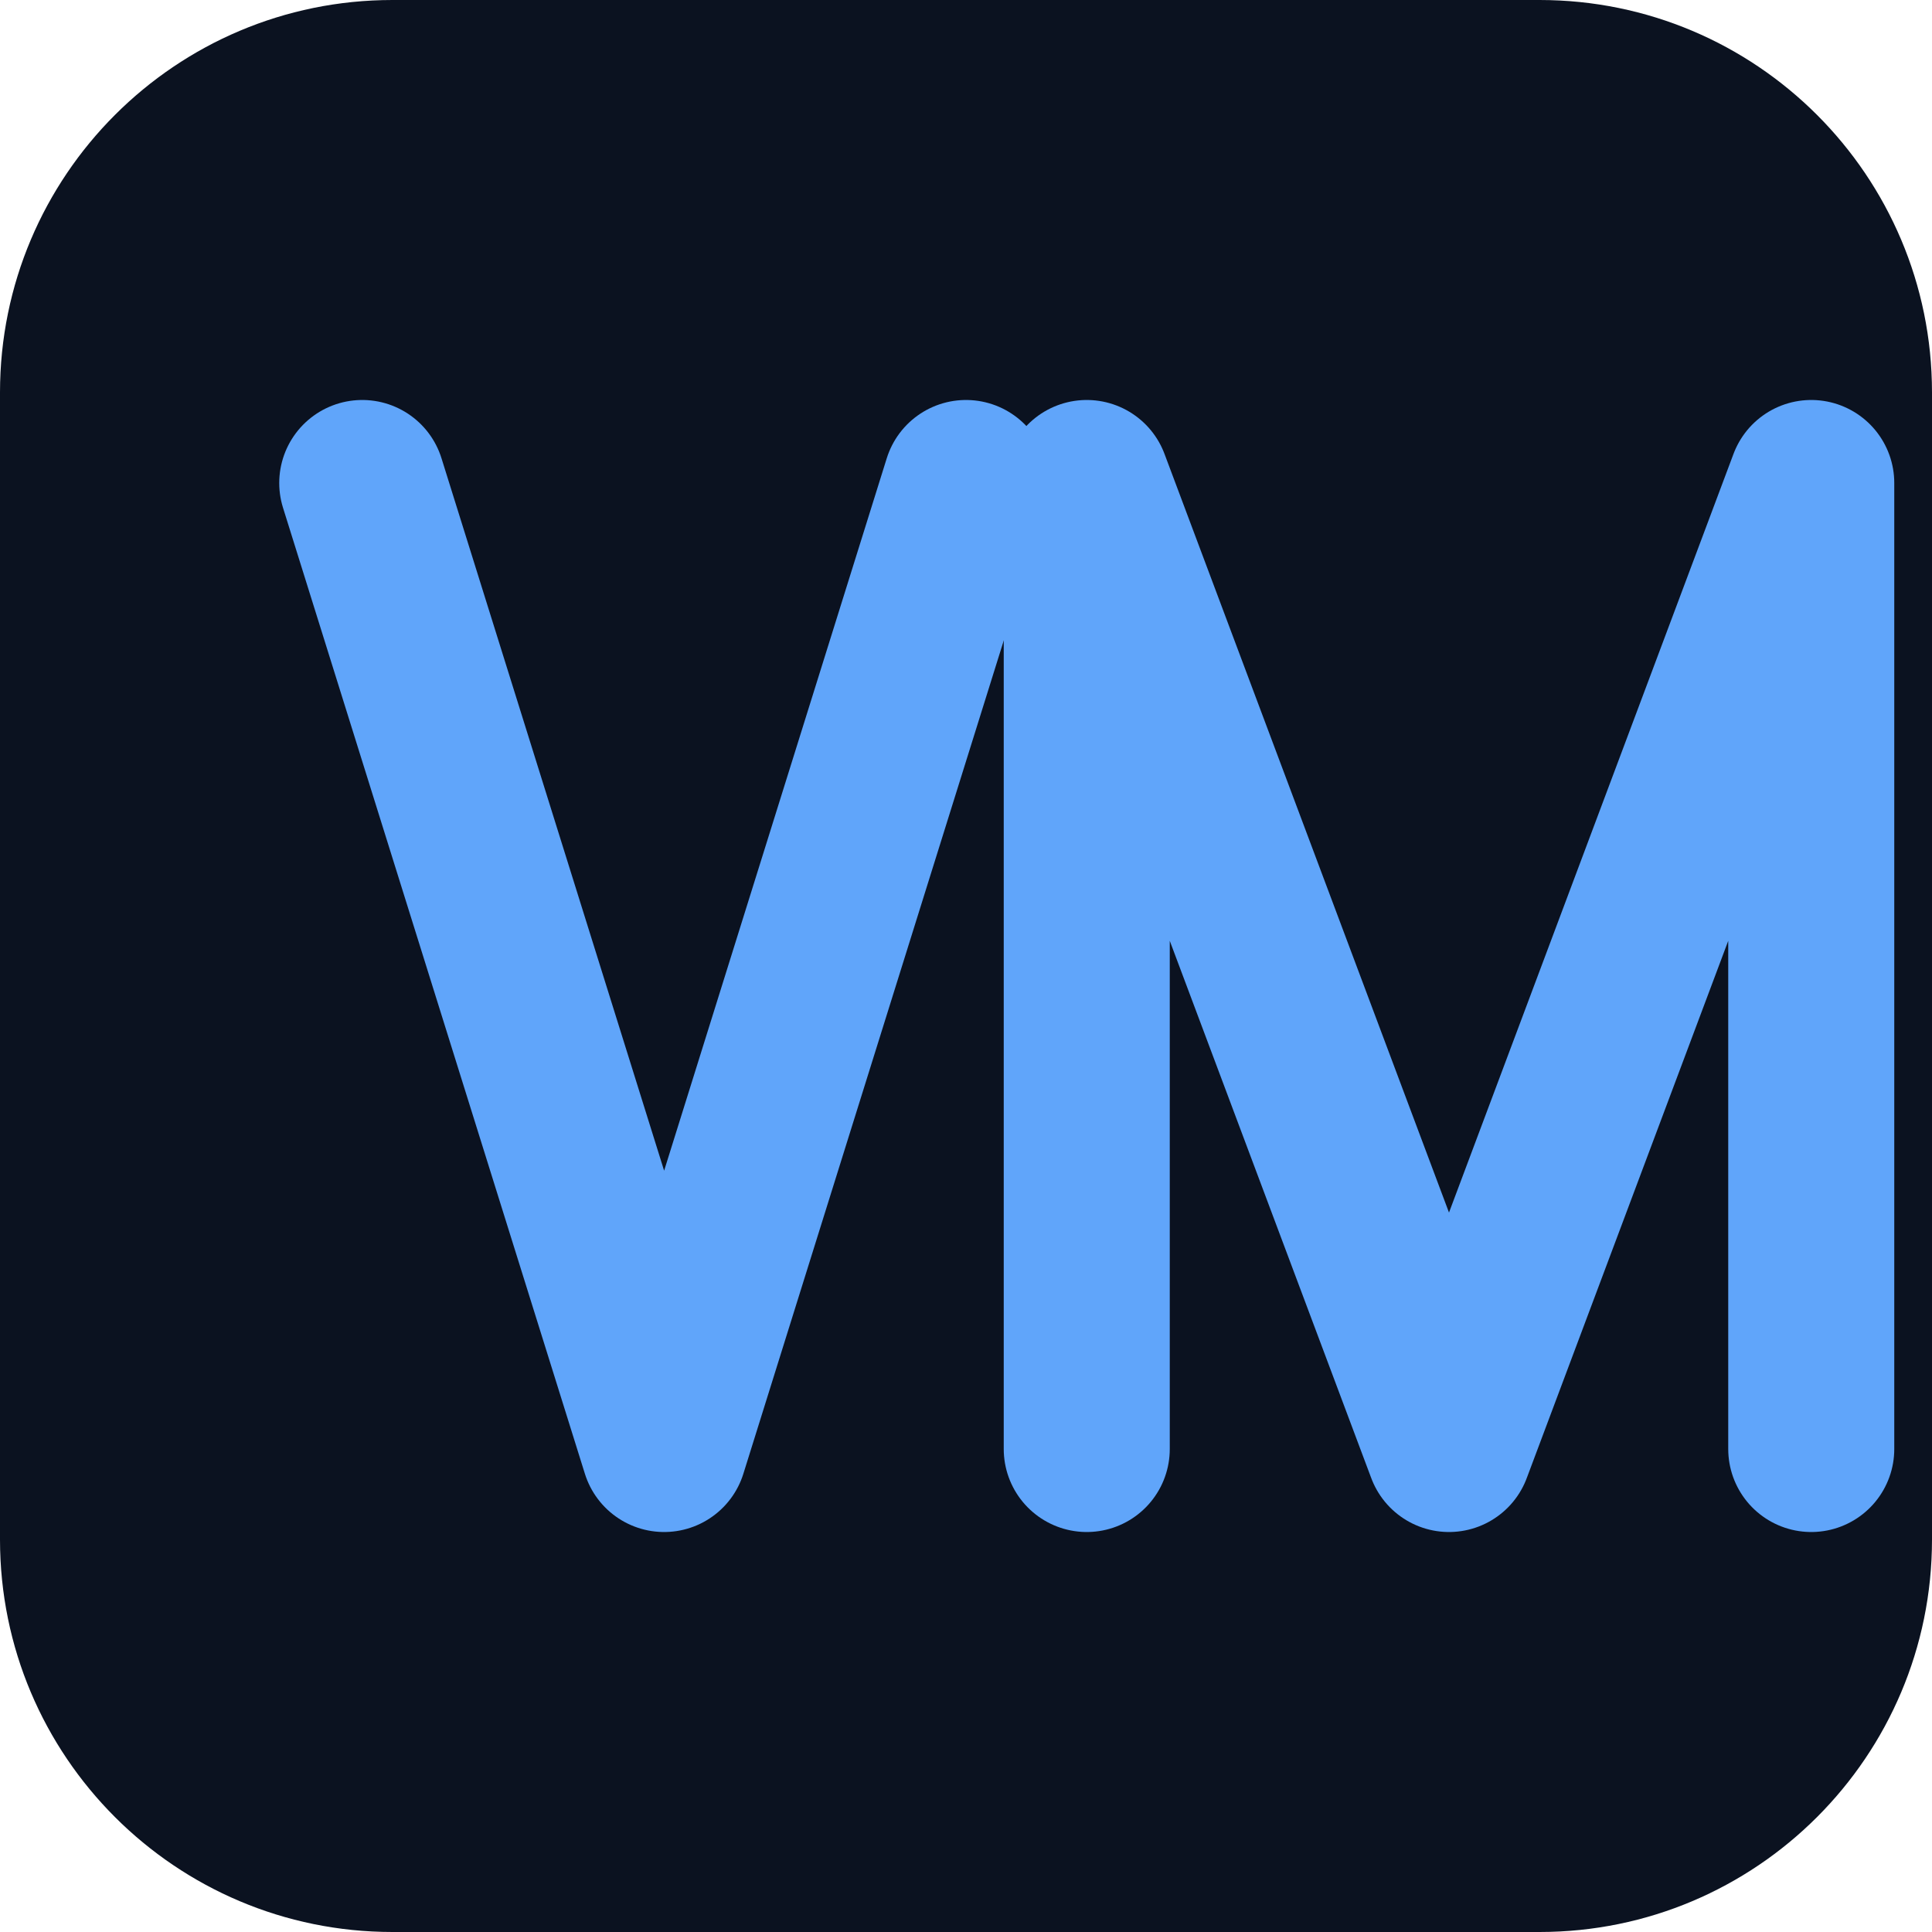
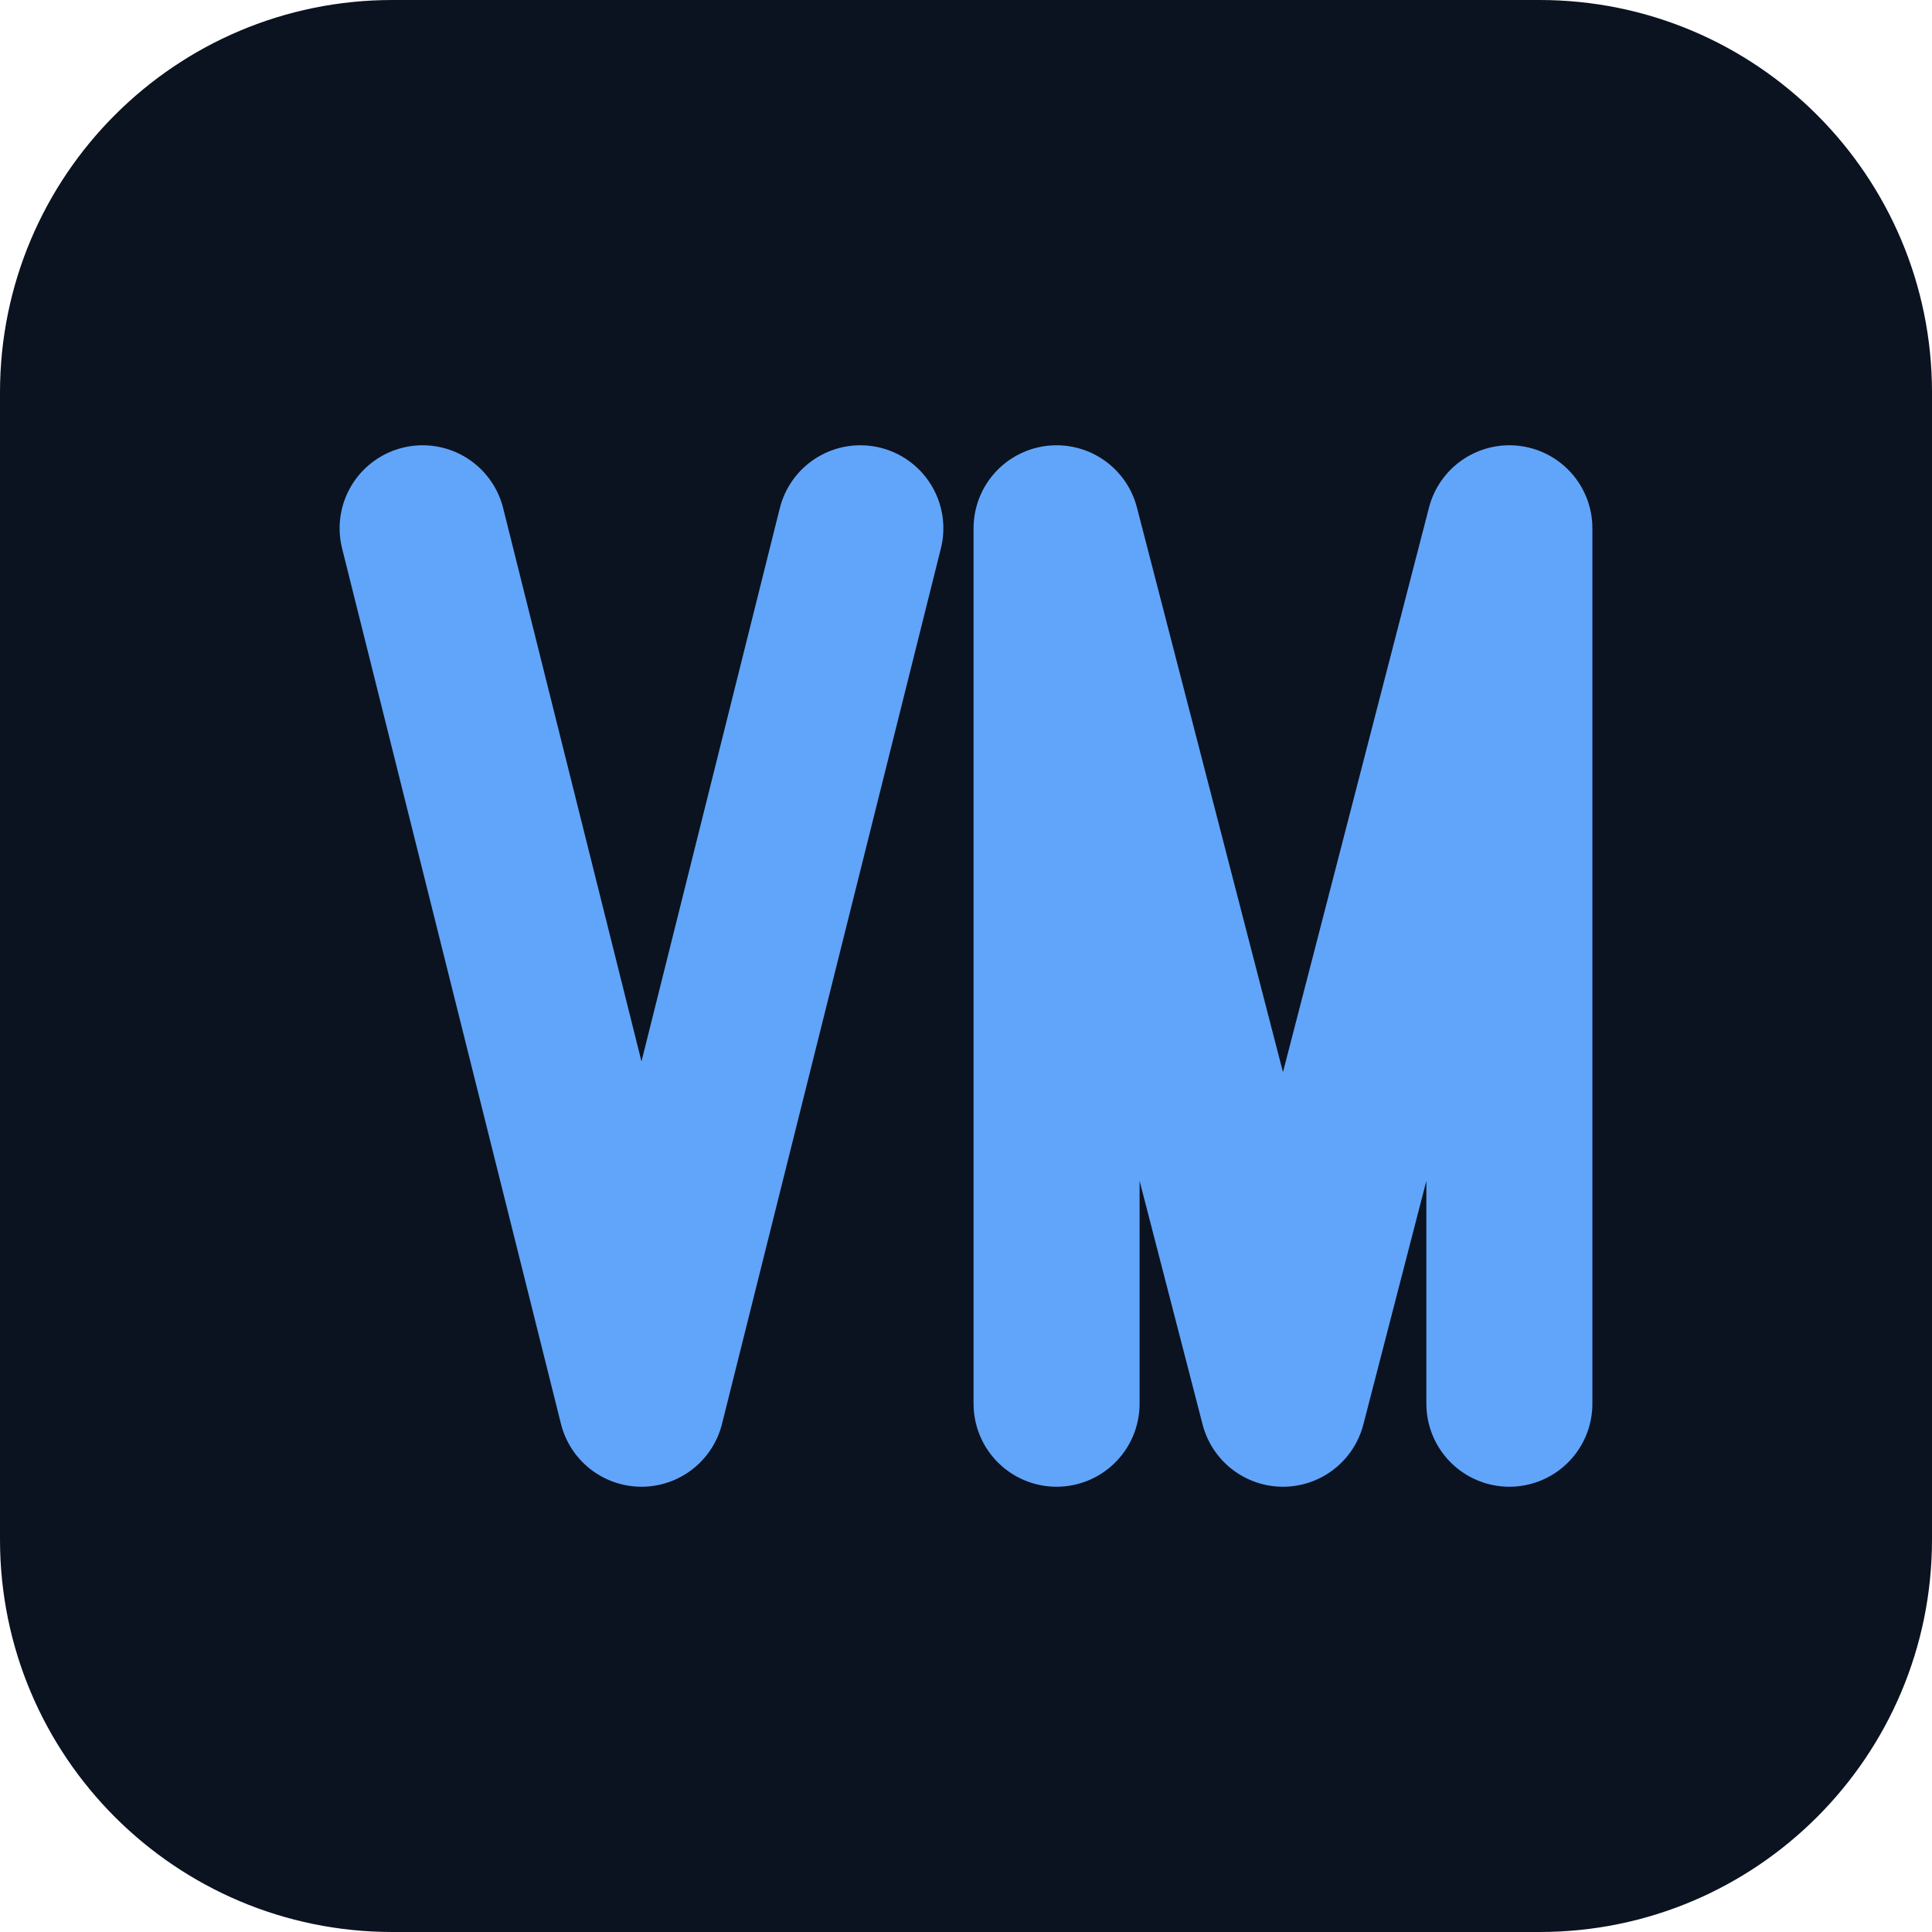
<svg xmlns="http://www.w3.org/2000/svg" viewBox="0 0 512 512" role="img" aria-label="VisitaMed dark">
  <rect width="512" height="512" rx="104" fill="#0b1220" />
  <g fill="none" stroke="#60a5fa" stroke-width="44" stroke-linecap="round" stroke-linejoin="round">
-     <path d="M96 128L176 384L256 128" />
-     <path d="M288 384V128L384 384L480 128V384" />
+     <path d="M112 140L170 372L228 140" />
+     <path d="M280 372V140L340 372L400 140V372" />
  </g>
</svg>
